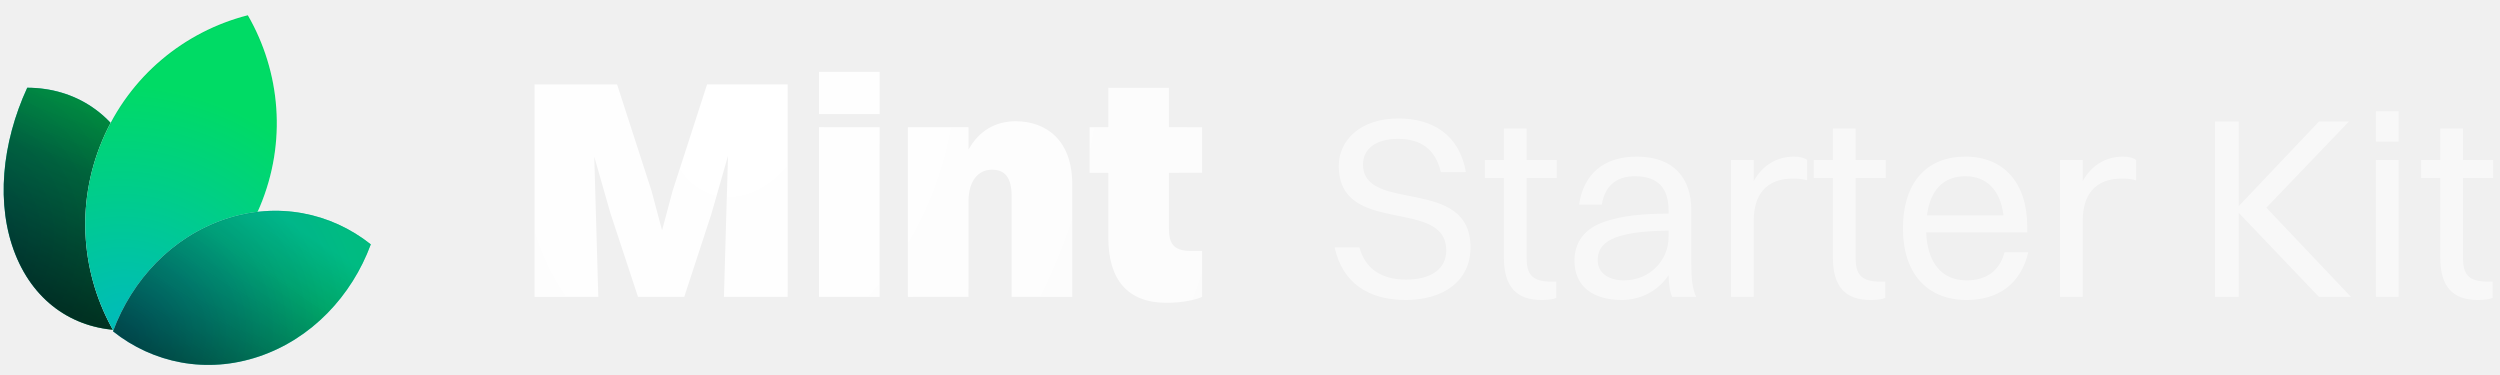
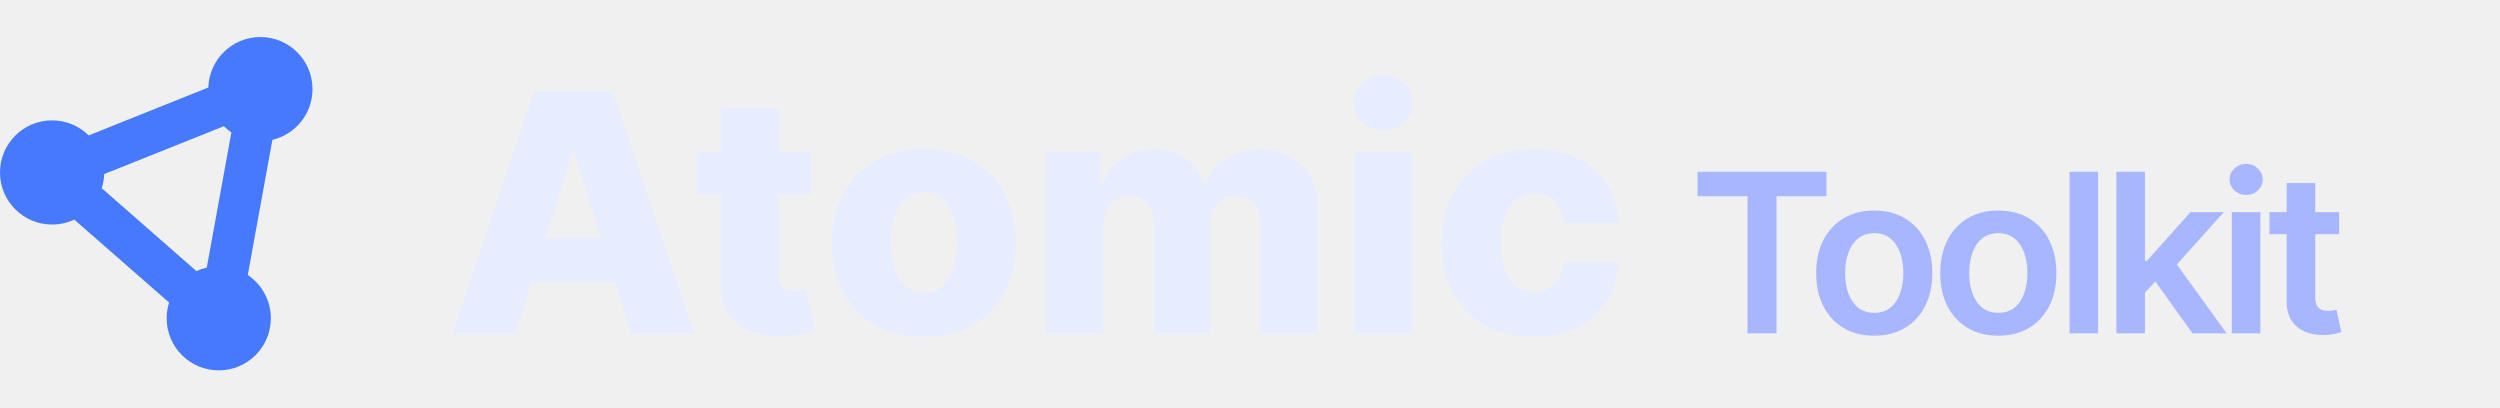
- <svg xmlns="http://www.w3.org/2000/svg" width="160" height="24" viewBox="0 0 160 24" fill="none">
-   <path d="M7.953 21.139C4.896 21.13 2.255 19.458 0.987 16.29C-0.28 13.121 0.109 9.163 1.744 5.615C4.801 5.624 7.442 7.296 8.71 10.465C9.977 13.633 9.588 17.591 7.953 21.139Z" fill="white" />
-   <path d="M7.953 21.139C4.896 21.13 2.255 19.458 0.987 16.29C-0.28 13.121 0.109 9.163 1.744 5.615C4.801 5.624 7.442 7.296 8.71 10.465C9.977 13.633 9.588 17.591 7.953 21.139Z" fill="url(#paint0_radial_115_109)" />
-   <path d="M7.953 21.139C4.896 21.13 2.255 19.458 0.987 16.29C-0.28 13.121 0.109 9.163 1.744 5.615C4.801 5.624 7.442 7.296 8.71 10.465C9.977 13.633 9.588 17.591 7.953 21.139Z" fill="black" fill-opacity="0.5" style="mix-blend-mode:hard-light" />
-   <path d="M7.953 21.139C4.896 21.13 2.255 19.458 0.987 16.29C-0.28 13.121 0.109 9.163 1.744 5.615C4.801 5.624 7.442 7.296 8.71 10.465C9.977 13.633 9.588 17.591 7.953 21.139Z" fill="url(#paint1_linear_115_109)" fill-opacity="0.5" style="mix-blend-mode:hard-light" />
-   <path d="M7.935 21.111C4.897 21.096 2.274 19.431 1.013 16.279C-0.248 13.124 0.136 9.182 1.762 5.643C4.8 5.659 7.423 7.324 8.684 10.476C9.945 13.63 9.561 17.572 7.935 21.111Z" stroke="url(#paint2_linear_115_109)" stroke-opacity="0.05" stroke-width="0.056" />
-   <path d="M7.31 21.257C11.354 20.221 14.884 17.375 16.628 13.236C18.373 9.097 17.945 4.587 15.86 0.976C11.816 2.012 8.287 4.858 6.542 8.998C4.797 13.137 5.225 17.646 7.31 21.257Z" fill="white" />
-   <path d="M7.31 21.257C11.354 20.221 14.884 17.375 16.628 13.236C18.373 9.097 17.945 4.587 15.86 0.976C11.816 2.012 8.287 4.858 6.542 8.998C4.797 13.137 5.225 17.646 7.31 21.257Z" fill="url(#paint3_radial_115_109)" />
-   <path d="M16.602 13.225C14.864 17.349 11.351 20.187 7.324 21.225C5.253 17.624 4.829 13.132 6.568 9.009C8.306 4.885 11.819 2.047 15.846 1.009C17.918 4.61 18.341 9.101 16.602 13.225Z" stroke="url(#paint4_linear_115_109)" stroke-opacity="0.05" stroke-width="0.056" />
-   <path d="M7.234 21.207C9.789 23.237 13.21 23.951 16.577 22.814C19.944 21.677 22.506 18.945 23.73 15.638C21.175 13.608 17.754 12.894 14.387 14.031C11.02 15.168 8.458 17.901 7.234 21.207Z" fill="white" />
-   <path d="M7.234 21.207C9.789 23.237 13.21 23.951 16.577 22.814C19.944 21.677 22.506 18.945 23.73 15.638C21.175 13.608 17.754 12.894 14.387 14.031C11.02 15.168 8.458 17.901 7.234 21.207Z" fill="url(#paint5_radial_115_109)" />
-   <path d="M7.234 21.207C9.789 23.237 13.21 23.951 16.577 22.814C19.944 21.677 22.506 18.945 23.73 15.638C21.175 13.608 17.754 12.894 14.387 14.031C11.02 15.168 8.458 17.901 7.234 21.207Z" fill="black" fill-opacity="0.2" style="mix-blend-mode:hard-light" />
-   <path d="M7.234 21.207C9.789 23.237 13.21 23.951 16.577 22.814C19.944 21.677 22.506 18.945 23.73 15.638C21.175 13.608 17.754 12.894 14.387 14.031C11.02 15.168 8.458 17.901 7.234 21.207Z" fill="url(#paint6_linear_115_109)" fill-opacity="0.5" style="mix-blend-mode:hard-light" />
-   <path d="M16.568 22.787C13.218 23.918 9.814 23.212 7.267 21.198C8.492 17.907 11.044 15.189 14.396 14.058C17.747 12.927 21.15 13.633 23.697 15.648C22.472 18.938 19.92 21.656 16.568 22.787Z" stroke="url(#paint7_linear_115_109)" stroke-opacity="0.05" stroke-width="0.056" />
-   <path d="M34.212 19V5.4H39.492L41.692 12.2L42.372 14.74L43.052 12.2L45.252 5.4H50.412V19H46.332L46.592 9.98L45.532 13.68L43.792 19H40.832L39.052 13.6L38.032 10.02L38.292 19H34.212ZM52.416 7.3V4.6H56.295V7.3H52.416ZM52.416 19V8.14H56.295V19H52.416ZM58.104 19V8.14H61.984V9.58C62.664 8.34 63.744 7.76 65.004 7.76C66.964 7.76 68.624 8.98 68.624 11.78V19H64.744V12.56C64.744 11.34 64.304 10.86 63.484 10.86C62.604 10.86 61.984 11.58 61.984 12.88V19H58.104ZM70.933 15.22V11.06H69.733V8.14H70.933V5.62H74.813V8.14H76.933V11.06H74.813V14.6C74.813 15.5 75.033 16.06 76.213 16.06H76.933V19C76.493 19.2 75.673 19.38 74.653 19.38C72.153 19.38 70.933 17.88 70.933 15.22Z" fill="url(#paint8_radial_115_109)" />
-   <path d="M87.232 10.519C87.232 13.687 94.112 11.229 94.112 15.832C94.112 17.994 92.364 19.198 89.971 19.198C87.562 19.198 85.912 18.093 85.417 15.832H87.001C87.364 17.169 88.371 17.895 89.987 17.895C91.671 17.895 92.561 17.152 92.561 16.03C92.561 12.598 85.681 15.155 85.681 10.618C85.681 9.001 87.034 7.582 89.509 7.582C91.671 7.582 93.403 8.621 93.816 11.014H92.215C91.868 9.529 90.912 8.886 89.476 8.886C88.057 8.886 87.232 9.529 87.232 10.519ZM96.25 16.476V11.393H95.029V10.239H96.25V8.226H97.702V10.239H99.632V11.393H97.702V16.476C97.702 17.532 98.015 18.026 99.302 18.026H99.599V19.066C99.434 19.148 99.071 19.198 98.659 19.198C97.025 19.198 96.25 18.323 96.25 16.476ZM102.516 13.093H101.064C101.345 11.162 102.615 10.024 104.76 10.024C107.103 10.024 108.242 11.393 108.242 13.44V16.888C108.242 17.895 108.324 18.521 108.555 19H107.021C106.856 18.654 106.806 18.142 106.79 17.614C106.047 18.72 104.859 19.198 103.803 19.198C101.988 19.198 100.767 18.357 100.767 16.69C100.767 15.486 101.427 14.611 102.714 14.182C103.902 13.786 105.107 13.687 106.79 13.671V13.473C106.79 12.053 106.13 11.278 104.628 11.278C103.374 11.278 102.698 11.971 102.516 13.093ZM102.252 16.657C102.252 17.465 102.929 17.944 103.952 17.944C105.569 17.944 106.79 16.674 106.79 15.172V14.759C103.061 14.793 102.252 15.585 102.252 16.657ZM110.787 19V10.239H112.239V11.591C112.833 10.519 113.774 10.024 114.83 10.024C115.176 10.024 115.49 10.107 115.655 10.239V11.542C115.407 11.46 115.094 11.427 114.747 11.427C112.998 11.427 112.239 12.515 112.239 14.1V19H110.787ZM117.305 16.476V11.393H116.084V10.239H117.305V8.226H118.757V10.239H120.688V11.393H118.757V16.476C118.757 17.532 119.071 18.026 120.358 18.026H120.655V19.066C120.49 19.148 120.127 19.198 119.714 19.198C118.081 19.198 117.305 18.323 117.305 16.476ZM129.809 16.145C129.33 18.192 127.862 19.198 125.865 19.198C123.324 19.198 121.79 17.482 121.79 14.627C121.79 11.658 123.324 10.024 125.783 10.024C128.258 10.024 129.743 11.723 129.743 14.512V14.875H123.275C123.357 16.838 124.281 17.944 125.865 17.944C127.103 17.944 127.977 17.35 128.291 16.145H129.809ZM125.783 11.278C124.38 11.278 123.539 12.152 123.324 13.786H128.225C128.027 12.169 127.152 11.278 125.783 11.278ZM131.843 19V10.239H133.295V11.591C133.889 10.519 134.829 10.024 135.885 10.024C136.232 10.024 136.545 10.107 136.71 10.239V11.542C136.463 11.46 136.149 11.427 135.803 11.427C134.054 11.427 133.295 12.515 133.295 14.1V19H131.843ZM141.763 19V7.78H143.281V13.192L148.413 7.78H150.327L145.047 13.291L150.459 19H148.413L143.281 13.621V19H141.763ZM152.06 9.067V7.12H153.512V9.067H152.06ZM152.06 19V10.239H153.512V19H152.06ZM156.178 16.476V11.393H154.957V10.239H156.178V8.226H157.63V10.239H159.56V11.393H157.63V16.476C157.63 17.532 157.943 18.026 159.23 18.026H159.527V19.066C159.362 19.148 158.999 19.198 158.587 19.198C156.953 19.198 156.178 18.323 156.178 16.476Z" fill="white" fill-opacity="0.55" />
-   <defs>
-     <radialGradient id="paint0_radial_115_109" cx="0" cy="0" r="1" gradientUnits="userSpaceOnUse" gradientTransform="translate(-3.00503 15.023) rotate(-10.029) scale(17.9572 17.784)">
-       <stop stop-color="#00B0BB" />
-       <stop offset="1" stop-color="#00DB65" />
-     </radialGradient>
-     <linearGradient id="paint1_linear_115_109" x1="7.39" y1="4.813" x2="1.63" y2="18.689" gradientUnits="userSpaceOnUse">
-       <stop stop-color="#18E299" />
-       <stop offset="1" />
-     </linearGradient>
-     <linearGradient id="paint2_linear_115_109" x1="7.948" y1="8.016" x2="1.761" y2="18.746" gradientUnits="userSpaceOnUse">
-       <stop />
-       <stop offset="1" stop-opacity="0" />
-     </linearGradient>
-     <radialGradient id="paint3_radial_115_109" cx="0" cy="0" r="1" gradientUnits="userSpaceOnUse" gradientTransform="translate(8.11404 20.8822) rotate(-75.7542) scale(21.6246 23.7772)">
-       <stop stop-color="#00BBBB" />
-       <stop offset="0.713" stop-color="#00DB65" />
-     </radialGradient>
-     <linearGradient id="paint4_linear_115_109" x1="7.602" y1="5.871" x2="15.556" y2="16.372" gradientUnits="userSpaceOnUse">
-       <stop />
-       <stop offset="1" stop-opacity="0" />
-     </linearGradient>
-     <radialGradient id="paint5_radial_115_109" cx="0" cy="0" r="1" gradientUnits="userSpaceOnUse" gradientTransform="translate(7.84537 21.5181) rotate(-20.3525) scale(18.5603 17.32)">
-       <stop stop-color="#00B0BB" />
-       <stop offset="1" stop-color="#00DB65" />
-     </radialGradient>
-     <linearGradient id="paint6_linear_115_109" x1="16.808" y1="13.007" x2="10.041" y2="22.994" gradientUnits="userSpaceOnUse">
-       <stop stop-color="#00B1BC" />
-       <stop offset="1" />
-     </linearGradient>
-     <linearGradient id="paint7_linear_115_109" x1="16.808" y1="13.007" x2="14.169" y2="23.841" gradientUnits="userSpaceOnUse">
-       <stop />
-       <stop offset="1" stop-opacity="0" />
-     </linearGradient>
-     <radialGradient id="paint8_radial_115_109" cx="0" cy="0" r="1" gradientUnits="userSpaceOnUse" gradientTransform="translate(47.2781 7) rotate(19.0047) scale(67.5582 85.7506)">
-       <stop stop-color="white" />
-       <stop offset="1" stop-color="white" stop-opacity="0.5" />
-     </radialGradient>
-   </defs>
+ <svg xmlns="http://www.w3.org/2000/svg" width="135" height="22" viewBox="0 0 135 22" fill="none">
+   <path d="M27.839 18H24.439L28.855 4.909H33.068L37.485 18H34.084L31.009 8.207H30.907L27.839 18ZM27.385 12.848H34.493V15.251H27.385V12.848ZM43.821 8.182V10.483H37.627V8.182H43.821ZM38.924 5.83H42.05V14.913C42.05 15.104 42.08 15.26 42.14 15.379C42.204 15.494 42.295 15.577 42.414 15.629C42.534 15.675 42.677 15.699 42.843 15.699C42.962 15.699 43.088 15.688 43.22 15.667C43.356 15.641 43.459 15.62 43.527 15.603L44 17.859C43.851 17.902 43.64 17.955 43.367 18.019C43.099 18.083 42.777 18.124 42.402 18.141C41.669 18.175 41.04 18.09 40.516 17.885C39.996 17.676 39.598 17.352 39.321 16.913C39.048 16.474 38.916 15.923 38.924 15.258V5.83ZM49.893 18.185C48.862 18.185 47.976 17.974 47.234 17.553C46.497 17.126 45.928 16.534 45.527 15.776C45.131 15.013 44.933 14.129 44.933 13.123C44.933 12.113 45.131 11.229 45.527 10.47C45.928 9.707 46.497 9.115 47.234 8.693C47.976 8.267 48.862 8.054 49.893 8.054C50.924 8.054 51.809 8.267 52.546 8.693C53.287 9.115 53.856 9.707 54.253 10.47C54.653 11.229 54.853 12.113 54.853 13.123C54.853 14.129 54.653 15.013 54.253 15.776C53.856 16.534 53.287 17.126 52.546 17.553C51.809 17.974 50.924 18.185 49.893 18.185ZM49.912 15.827C50.287 15.827 50.605 15.712 50.865 15.482C51.125 15.251 51.323 14.932 51.459 14.523C51.6 14.114 51.67 13.641 51.67 13.104C51.67 12.558 51.6 12.081 51.459 11.672C51.323 11.263 51.125 10.943 50.865 10.713C50.605 10.483 50.287 10.368 49.912 10.368C49.525 10.368 49.197 10.483 48.928 10.713C48.664 10.943 48.461 11.263 48.321 11.672C48.184 12.081 48.116 12.558 48.116 13.104C48.116 13.641 48.184 14.114 48.321 14.523C48.461 14.932 48.664 15.251 48.928 15.482C49.197 15.712 49.525 15.827 49.912 15.827ZM56.455 18V8.182H59.427V9.984H59.536C59.74 9.388 60.085 8.917 60.571 8.572C61.057 8.227 61.636 8.054 62.31 8.054C62.992 8.054 63.575 8.229 64.061 8.578C64.547 8.928 64.856 9.396 64.988 9.984H65.09C65.273 9.401 65.632 8.934 66.164 8.585C66.697 8.231 67.325 8.054 68.05 8.054C68.979 8.054 69.733 8.352 70.313 8.949C70.892 9.541 71.182 10.355 71.182 11.391V18H68.056V12.107C68.056 11.617 67.93 11.244 67.679 10.988C67.428 10.728 67.102 10.598 66.701 10.598C66.271 10.598 65.932 10.739 65.685 11.02C65.442 11.297 65.32 11.67 65.32 12.139V18H62.316V12.075C62.316 11.619 62.193 11.258 61.945 10.994C61.698 10.73 61.372 10.598 60.967 10.598C60.695 10.598 60.454 10.664 60.245 10.796C60.036 10.924 59.872 11.107 59.753 11.346C59.638 11.585 59.58 11.866 59.58 12.19V18H56.455ZM73.119 18V8.182H76.244V18H73.119ZM74.685 7.038C74.246 7.038 73.869 6.893 73.553 6.603C73.238 6.309 73.08 5.955 73.08 5.542C73.08 5.133 73.238 4.783 73.553 4.494C73.869 4.2 74.246 4.053 74.685 4.053C75.128 4.053 75.505 4.2 75.816 4.494C76.132 4.783 76.289 5.133 76.289 5.542C76.289 5.955 76.132 6.309 75.816 6.603C75.505 6.893 75.128 7.038 74.685 7.038ZM82.817 18.185C81.781 18.185 80.893 17.972 80.151 17.546C79.414 17.12 78.848 16.528 78.451 15.769C78.055 15.006 77.857 14.124 77.857 13.123C77.857 12.117 78.055 11.235 78.451 10.477C78.852 9.714 79.421 9.119 80.158 8.693C80.899 8.267 81.784 8.054 82.811 8.054C83.718 8.054 84.509 8.218 85.182 8.546C85.86 8.874 86.388 9.339 86.767 9.94C87.151 10.536 87.353 11.237 87.375 12.043H84.453C84.394 11.54 84.223 11.146 83.942 10.86C83.665 10.575 83.303 10.432 82.855 10.432C82.493 10.432 82.176 10.534 81.903 10.739C81.63 10.939 81.417 11.237 81.264 11.633C81.115 12.026 81.04 12.511 81.04 13.091C81.04 13.671 81.115 14.161 81.264 14.561C81.417 14.957 81.63 15.258 81.903 15.462C82.176 15.663 82.493 15.763 82.855 15.763C83.145 15.763 83.401 15.701 83.622 15.577C83.848 15.454 84.034 15.273 84.178 15.034C84.323 14.791 84.415 14.497 84.453 14.152H87.375C87.345 14.962 87.142 15.669 86.767 16.274C86.397 16.879 85.875 17.35 85.201 17.687C84.532 18.019 83.737 18.185 82.817 18.185Z" fill="#E7EDFF" />
+   <path d="M91.666 10.598V9.273H98.629V10.598H95.932V18H94.363V10.598H91.666ZM101.209 18.128C100.57 18.128 100.016 17.987 99.547 17.706C99.078 17.425 98.715 17.031 98.456 16.526C98.201 16.02 98.073 15.429 98.073 14.753C98.073 14.077 98.201 13.484 98.456 12.976C98.715 12.467 99.078 12.072 99.547 11.791C100.016 11.51 100.57 11.369 101.209 11.369C101.848 11.369 102.402 11.51 102.871 11.791C103.34 12.072 103.702 12.467 103.958 12.976C104.216 13.484 104.345 14.077 104.345 14.753C104.345 15.429 104.216 16.02 103.958 16.526C103.702 17.031 103.34 17.425 102.871 17.706C102.402 17.987 101.848 18.128 101.209 18.128ZM101.218 16.892C101.564 16.892 101.854 16.797 102.087 16.607C102.32 16.413 102.493 16.155 102.607 15.831C102.723 15.507 102.781 15.146 102.781 14.749C102.781 14.348 102.723 13.986 102.607 13.662C102.493 13.335 102.32 13.075 102.087 12.882C101.854 12.689 101.564 12.592 101.218 12.592C100.862 12.592 100.567 12.689 100.331 12.882C100.098 13.075 99.924 13.335 99.807 13.662C99.693 13.986 99.637 14.348 99.637 14.749C99.637 15.146 99.693 15.507 99.807 15.831C99.924 16.155 100.098 16.413 100.331 16.607C100.567 16.797 100.862 16.892 101.218 16.892ZM107.91 18.128C107.271 18.128 106.717 17.987 106.248 17.706C105.779 17.425 105.416 17.031 105.157 16.526C104.901 16.02 104.773 15.429 104.773 14.753C104.773 14.077 104.901 13.484 105.157 12.976C105.416 12.467 105.779 12.072 106.248 11.791C106.717 11.51 107.271 11.369 107.91 11.369C108.549 11.369 109.103 11.51 109.572 11.791C110.041 12.072 110.403 12.467 110.658 12.976C110.917 13.484 111.046 14.077 111.046 14.753C111.046 15.429 110.917 16.02 110.658 16.526C110.403 17.031 110.041 17.425 109.572 17.706C109.103 17.987 108.549 18.128 107.91 18.128ZM107.918 16.892C108.265 16.892 108.555 16.797 108.788 16.607C109.021 16.413 109.194 16.155 109.308 15.831C109.424 15.507 109.482 15.146 109.482 14.749C109.482 14.348 109.424 13.986 109.308 13.662C109.194 13.335 109.021 13.075 108.788 12.882C108.555 12.689 108.265 12.592 107.918 12.592C107.563 12.592 107.268 12.689 107.032 12.882C106.799 13.075 106.624 13.335 106.508 13.662C106.394 13.986 106.337 14.348 106.337 14.749C106.337 15.146 106.394 15.507 106.508 15.831C106.624 16.155 106.799 16.413 107.032 16.607C107.268 16.797 107.563 16.892 107.918 16.892ZM113.298 9.273V18H111.756V9.273H113.298ZM115.691 15.946L115.686 14.084H115.934L118.286 11.454H120.088L117.195 14.676H116.875L115.691 15.946ZM114.284 18V9.273H115.827V18H114.284ZM118.392 18L116.262 15.021L117.301 13.935L120.238 18H118.392ZM120.516 18V11.454H122.059V18H120.516ZM121.292 10.526C121.048 10.526 120.837 10.445 120.661 10.283C120.485 10.118 120.397 9.92 120.397 9.69C120.397 9.457 120.485 9.26 120.661 9.098C120.837 8.933 121.048 8.851 121.292 8.851C121.539 8.851 121.749 8.933 121.923 9.098C122.099 9.26 122.187 9.457 122.187 9.69C122.187 9.92 122.099 10.118 121.923 10.283C121.749 10.445 121.539 10.526 121.292 10.526ZM126.314 11.454V12.648H122.551V11.454H126.314ZM123.48 9.886H125.023V16.031C125.023 16.239 125.054 16.398 125.116 16.509C125.182 16.616 125.267 16.69 125.372 16.73C125.477 16.77 125.594 16.79 125.721 16.79C125.818 16.79 125.906 16.783 125.986 16.768C126.068 16.754 126.131 16.741 126.173 16.73L126.433 17.936C126.351 17.965 126.233 17.996 126.079 18.03C125.929 18.064 125.744 18.084 125.525 18.09C125.139 18.101 124.791 18.043 124.481 17.915C124.172 17.784 123.926 17.582 123.744 17.31C123.565 17.037 123.477 16.696 123.48 16.287V9.886Z" fill="#A8B6FF" />
+   <path d="M14.709 7.551C15.95 7.259 16.875 6.145 16.875 4.812C16.875 3.259 15.616 2 14.062 2C12.537 2 11.296 3.213 11.25 4.725L4.788 7.312C4.279 6.809 3.582 6.5 2.812 6.5C1.259 6.5 0 7.759 0 9.312C0 10.866 1.259 12.125 2.812 12.125C3.241 12.125 3.649 12.03 4.011 11.858L9.13 16.337C9.046 16.604 9 16.892 9 17.188C9 18.741 10.259 20 11.812 20C13.366 20 14.625 18.741 14.625 17.188C14.625 16.214 14.133 15.356 13.38 14.853L14.709 7.551ZM5.495 10.163C5.572 9.921 5.618 9.664 5.625 9.4L12.087 6.816C12.213 6.939 12.347 7.052 12.495 7.15L11.166 14.449C10.972 14.495 10.786 14.558 10.61 14.642L5.495 10.163Z" fill="#4779FF" />
</svg>
